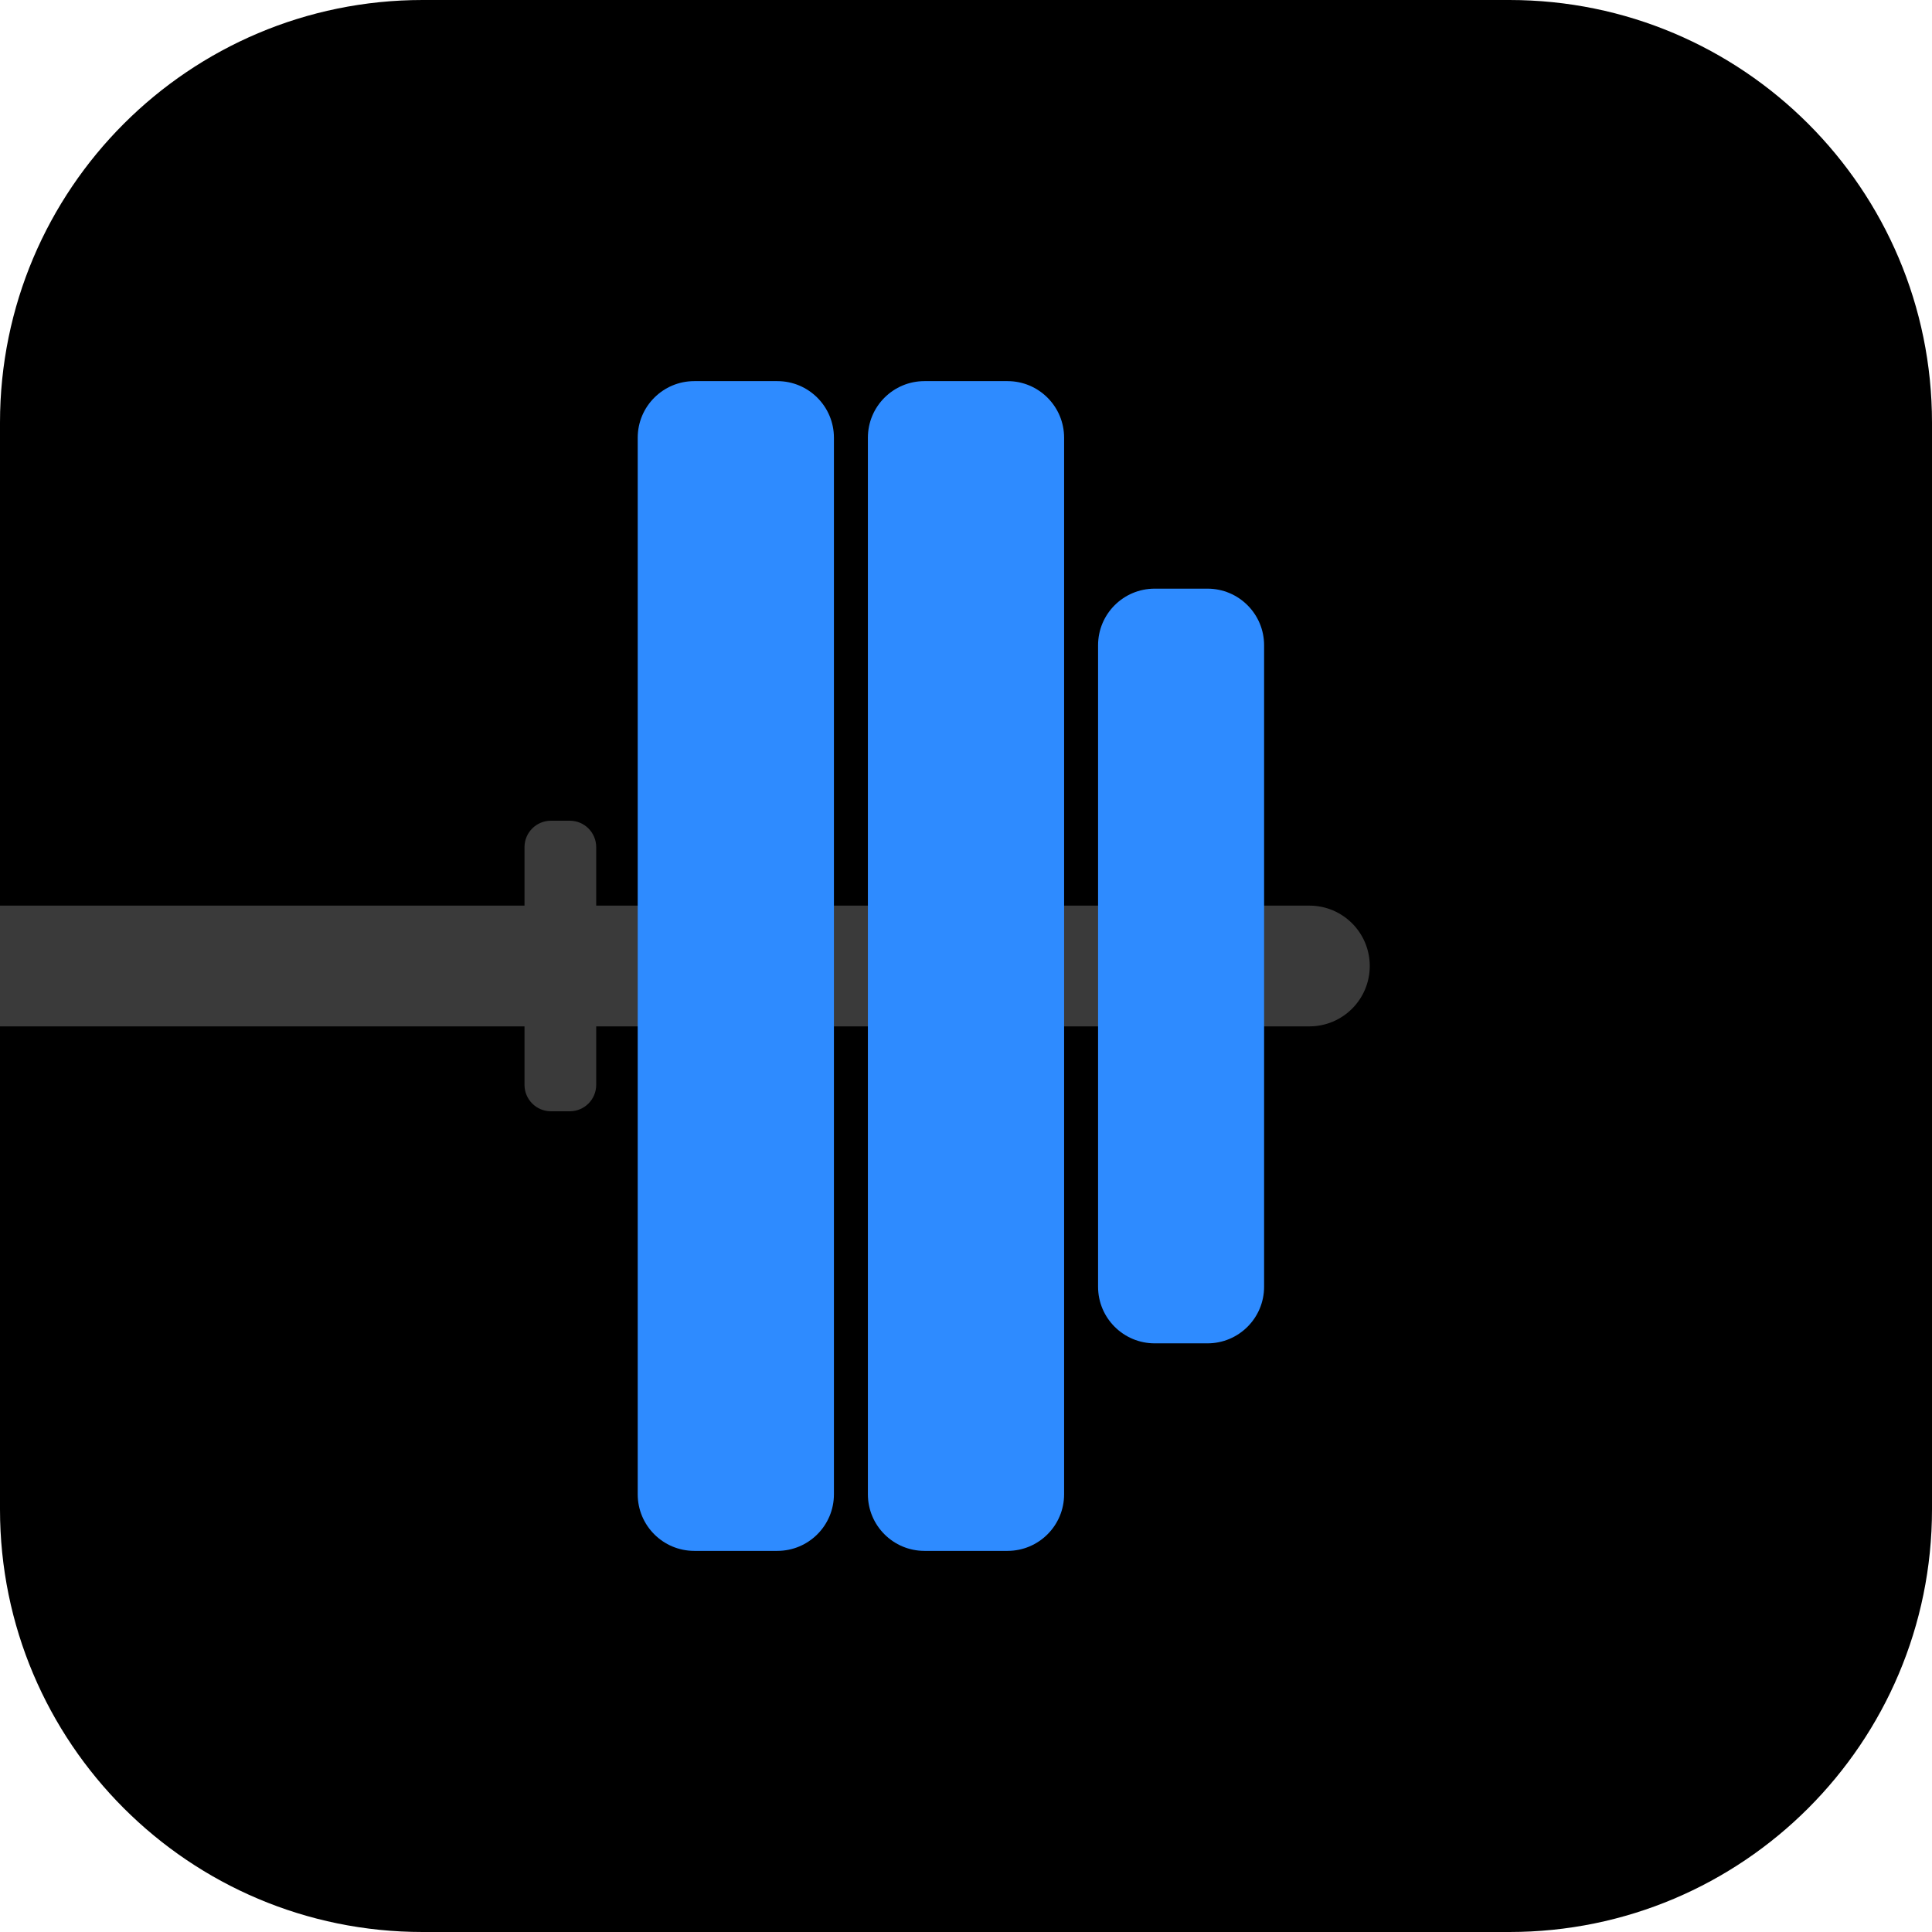
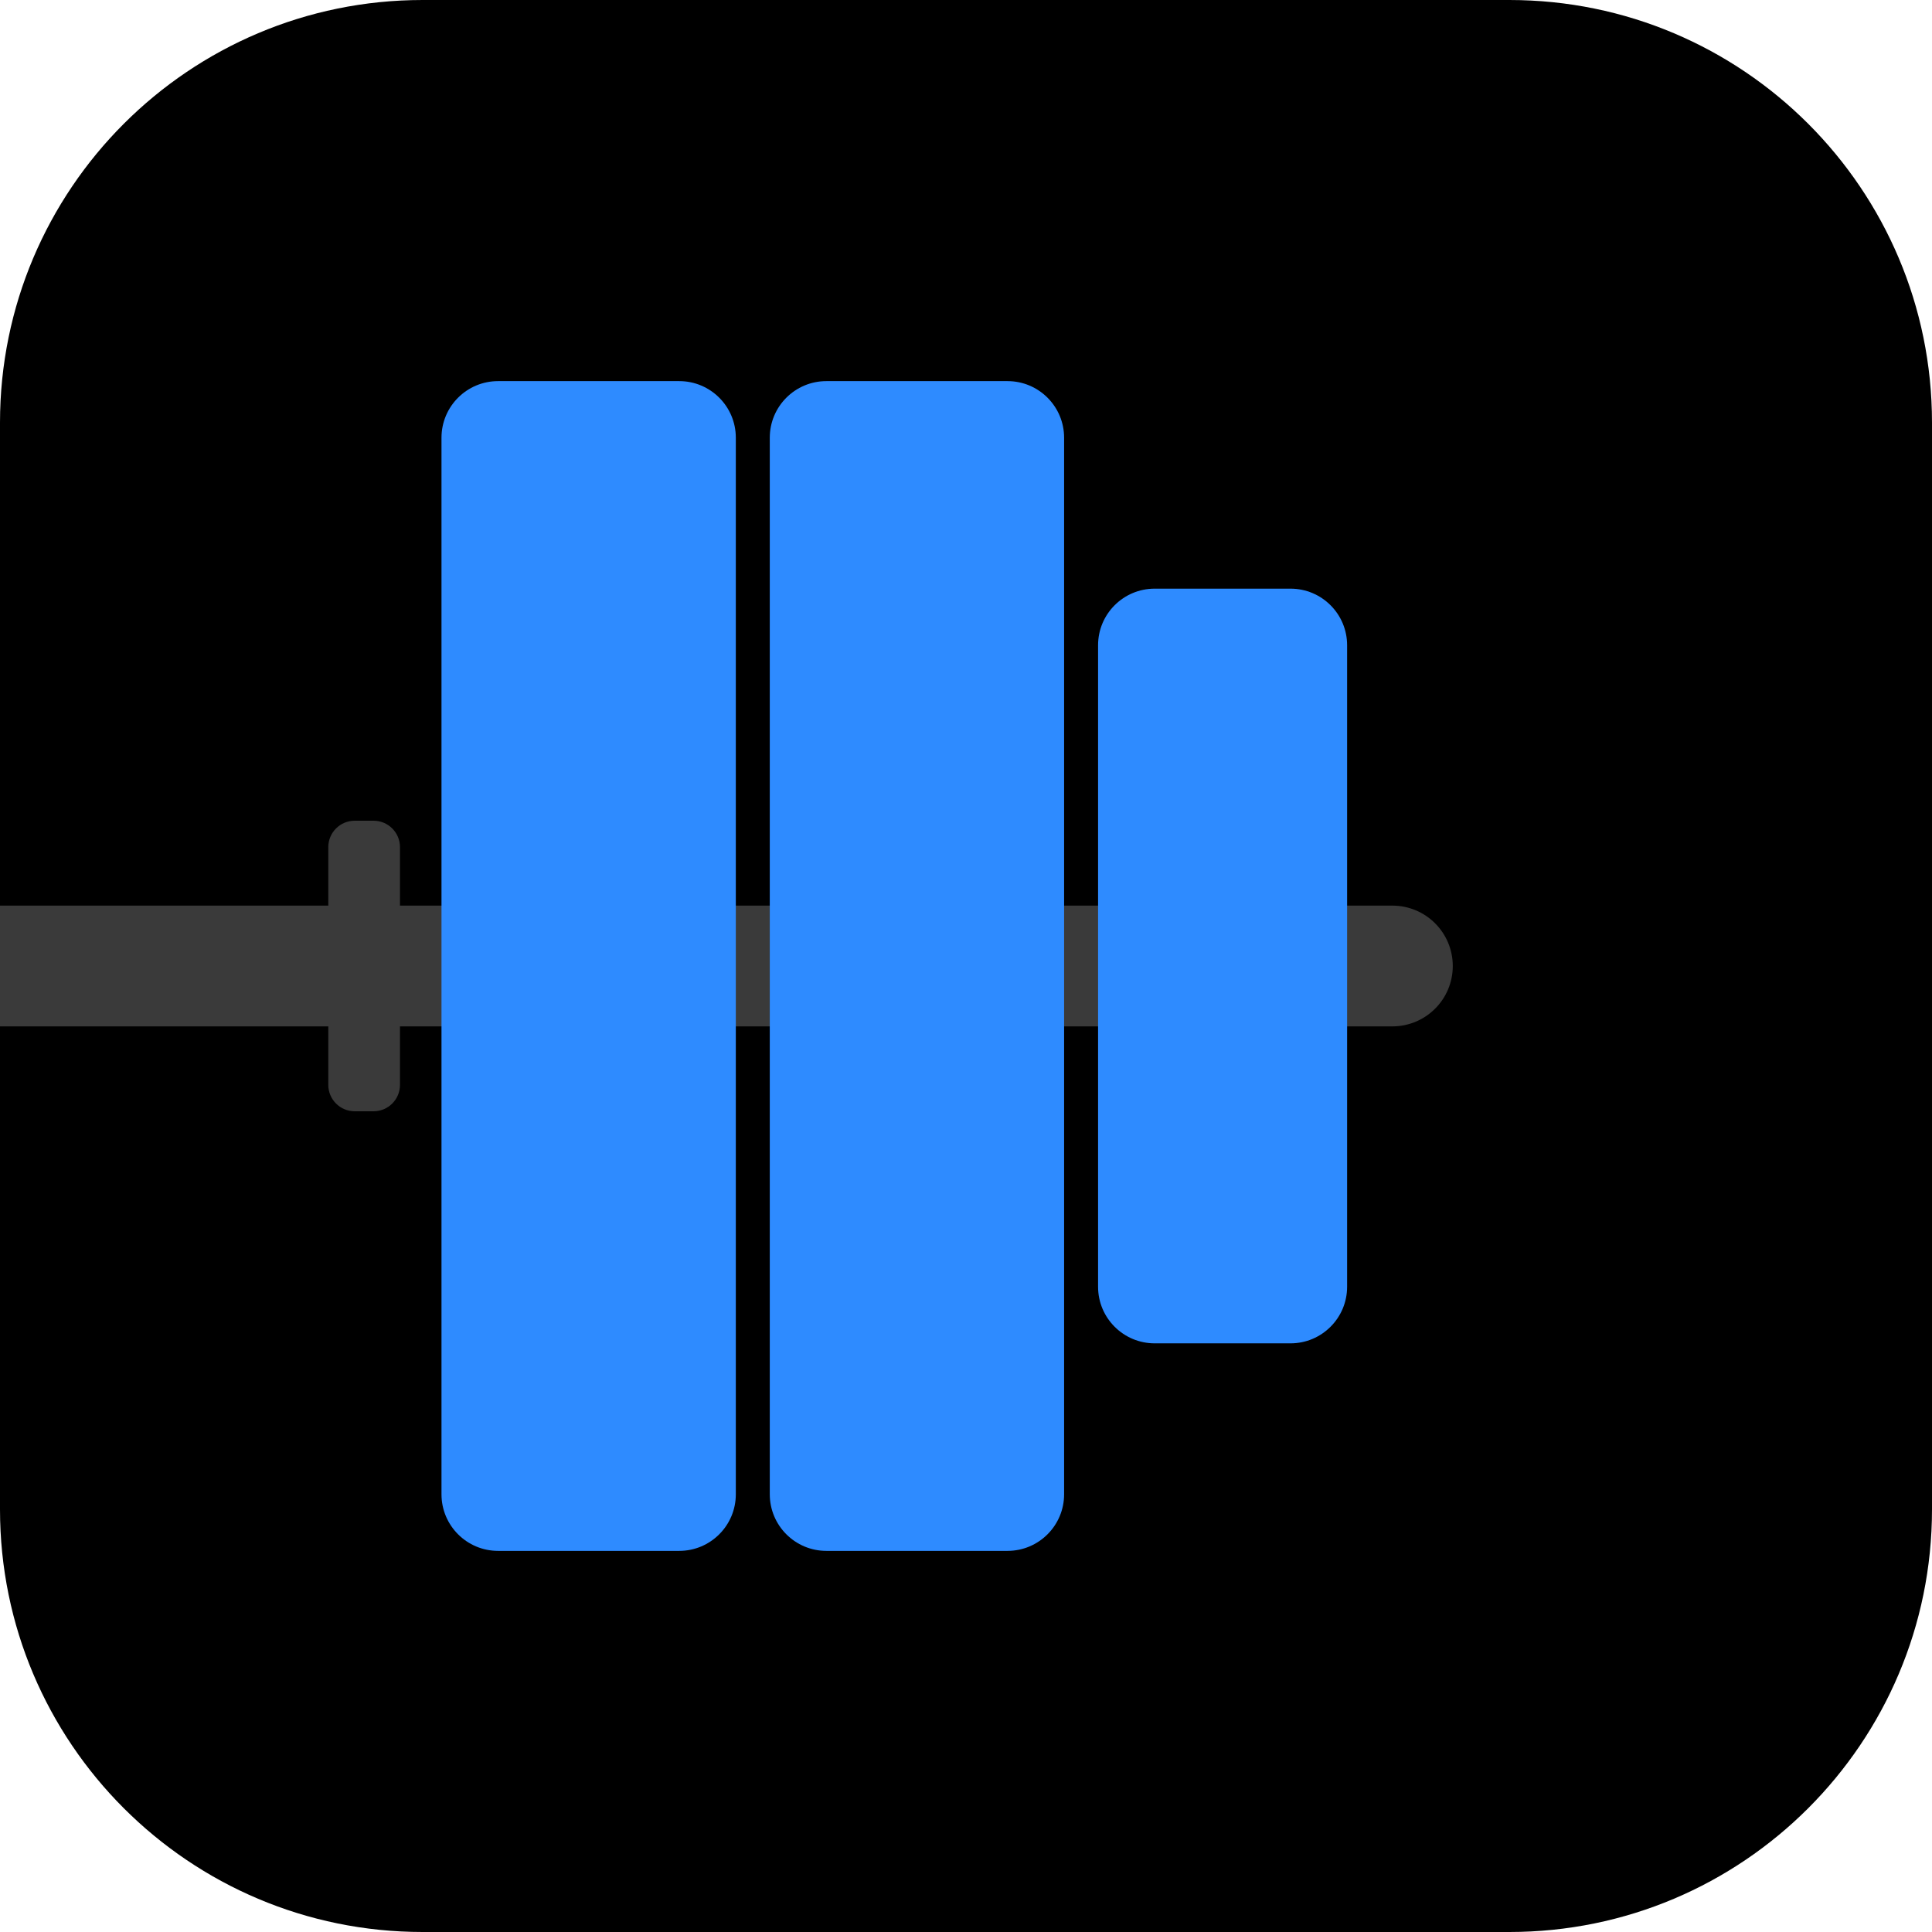
<svg xmlns="http://www.w3.org/2000/svg" viewBox="0 0 1024 1024">
  <rect width="1024" height="1024" rx="224" fill="#000" />
-   <rect x="-60" y="480" width="786" height="64" rx="32" fill="#3A3A3A" />
-   <rect x="278" y="435" width="38" height="154" rx="14" fill="#3A3A3A" />
-   <rect x="338" y="202" width="104" height="620" rx="30" fill="#2E8BFF" />
-   <rect x="460" y="202" width="104" height="620" rx="30" fill="#2E8BFF" />
-   <rect x="582" y="312" width="88" height="400" rx="30" fill="#2E8BFF" />
+   <rect x="-60" y="480" width="830" height="64" rx="32" fill="#3A3A3A" />
+   <rect x="174" y="435" width="38" height="154" rx="14" fill="#3A3A3A" />
+   <rect x="234" y="202" width="156" height="620" rx="30" fill="#2E8BFF" />
+   <rect x="408" y="202" width="156" height="620" rx="30" fill="#2E8BFF" />
+   <rect x="582" y="312" width="132" height="400" rx="30" fill="#2E8BFF" />
</svg>
